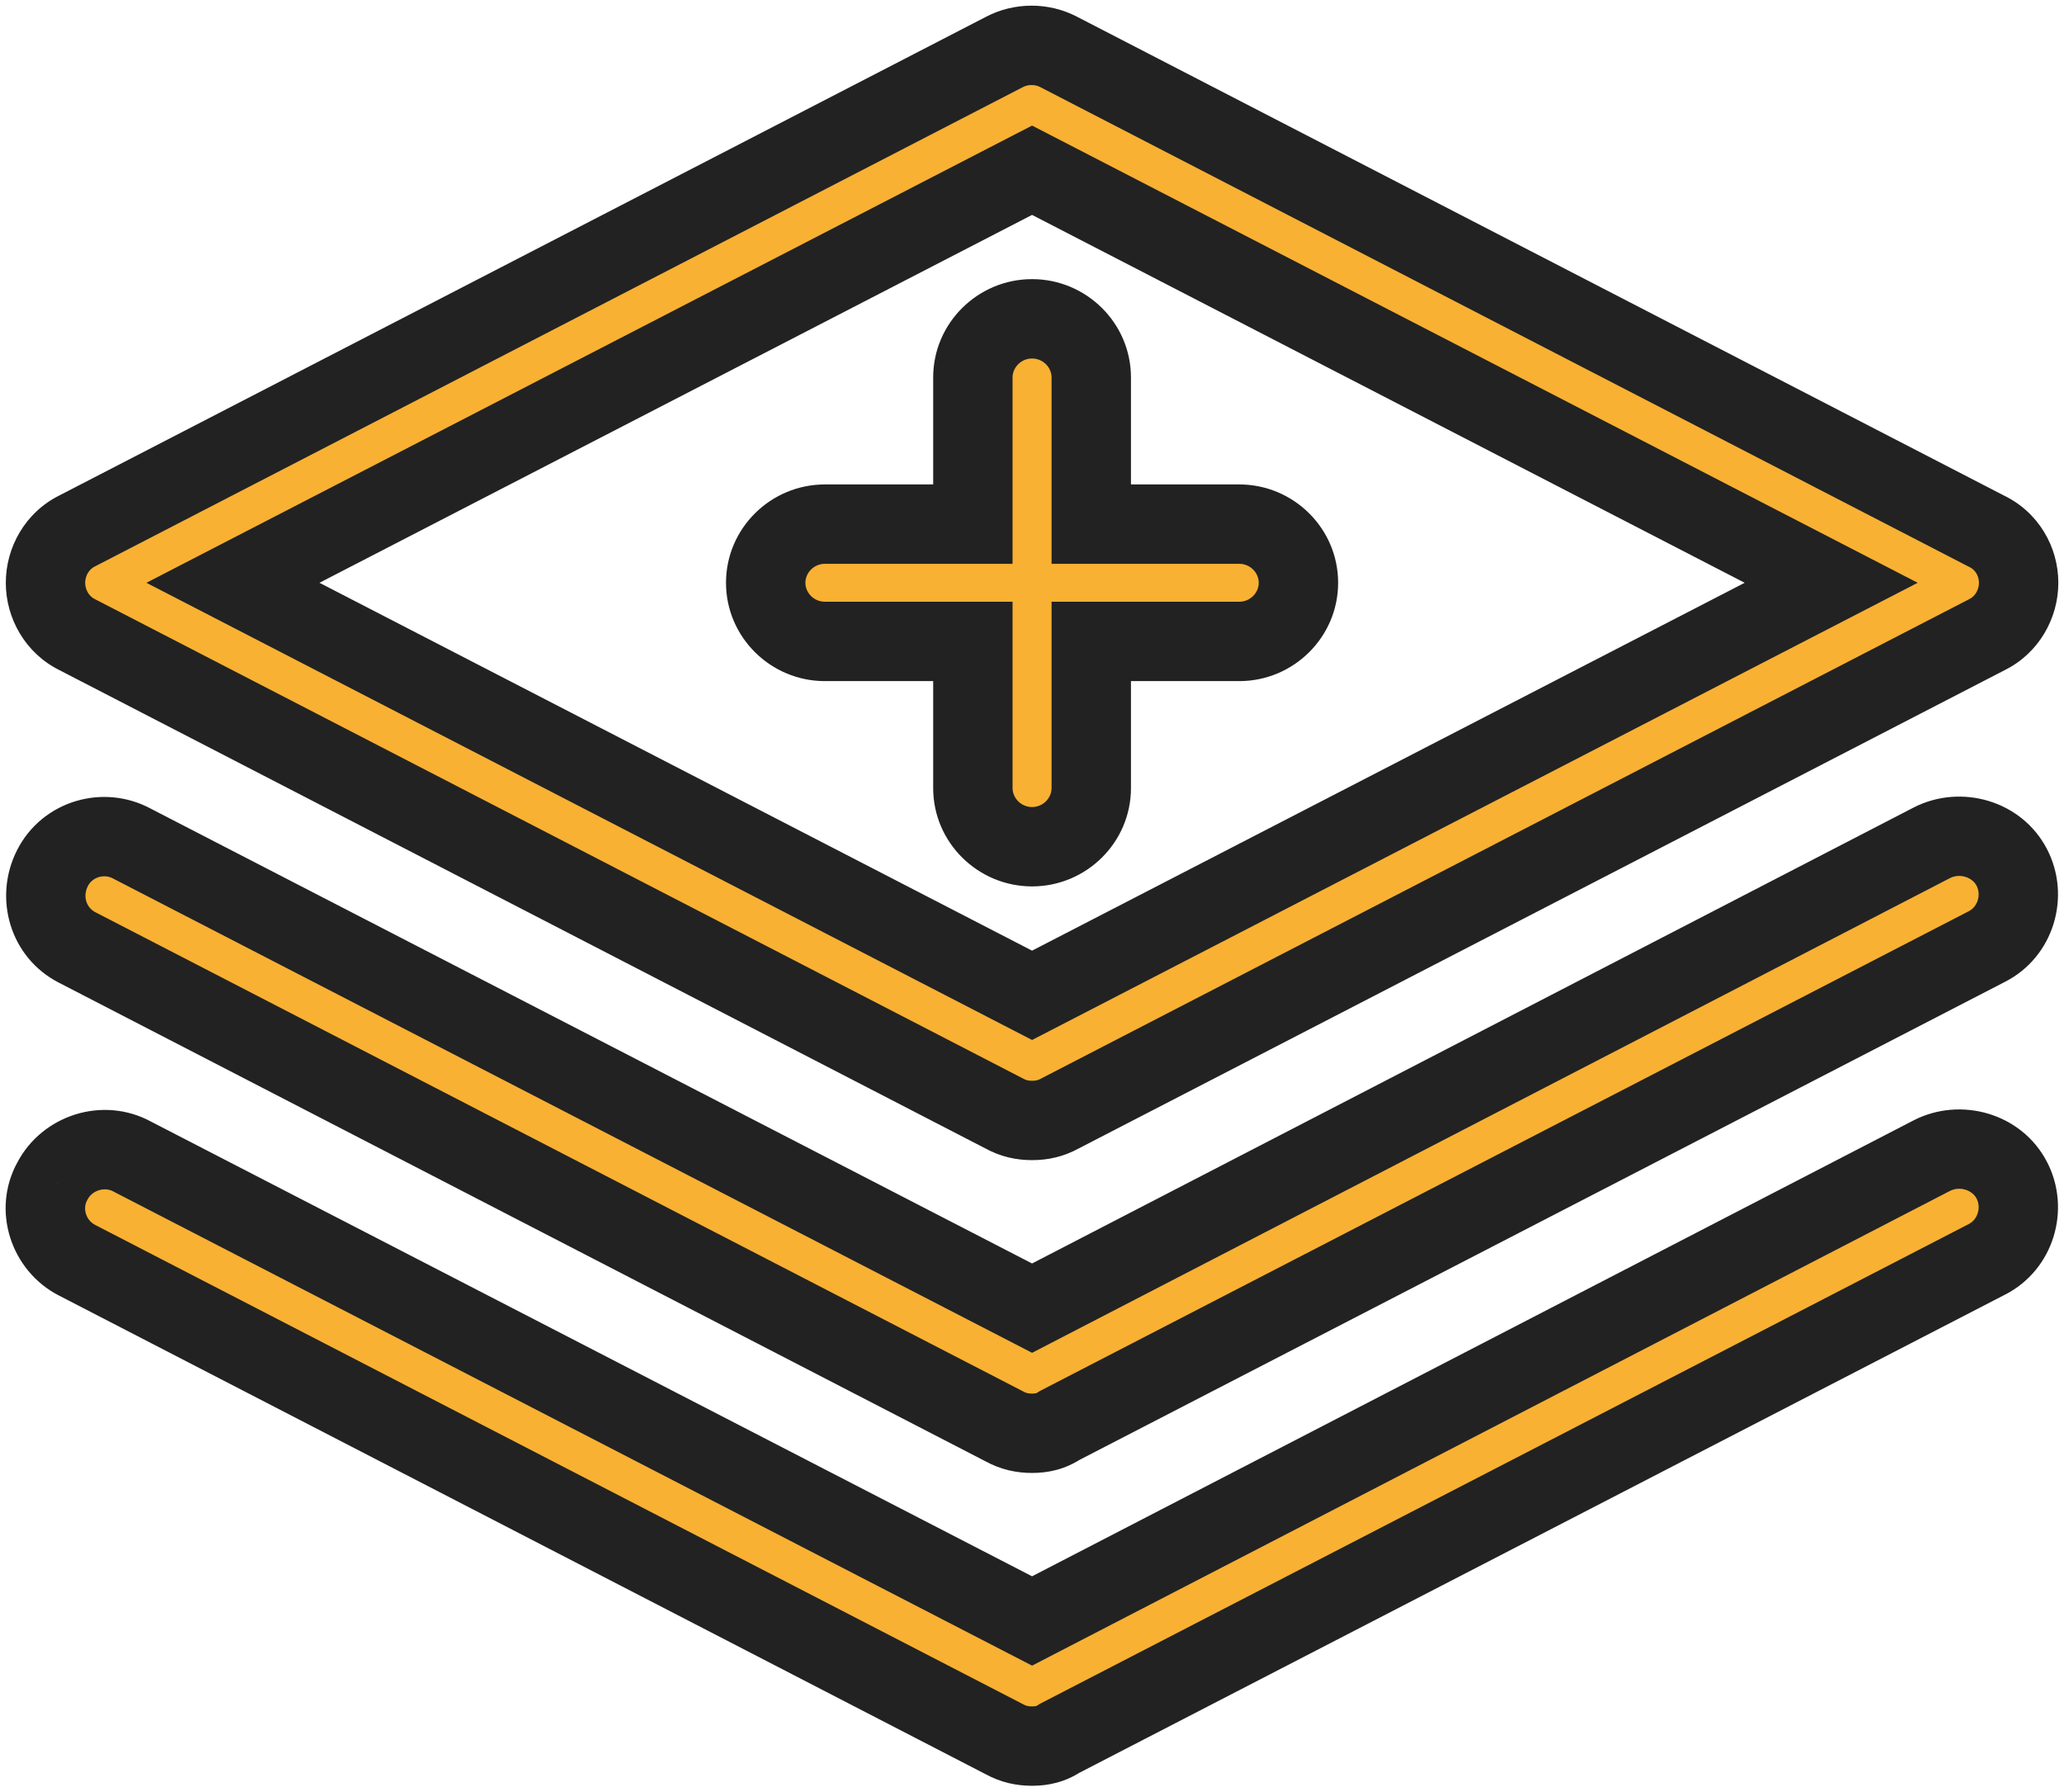
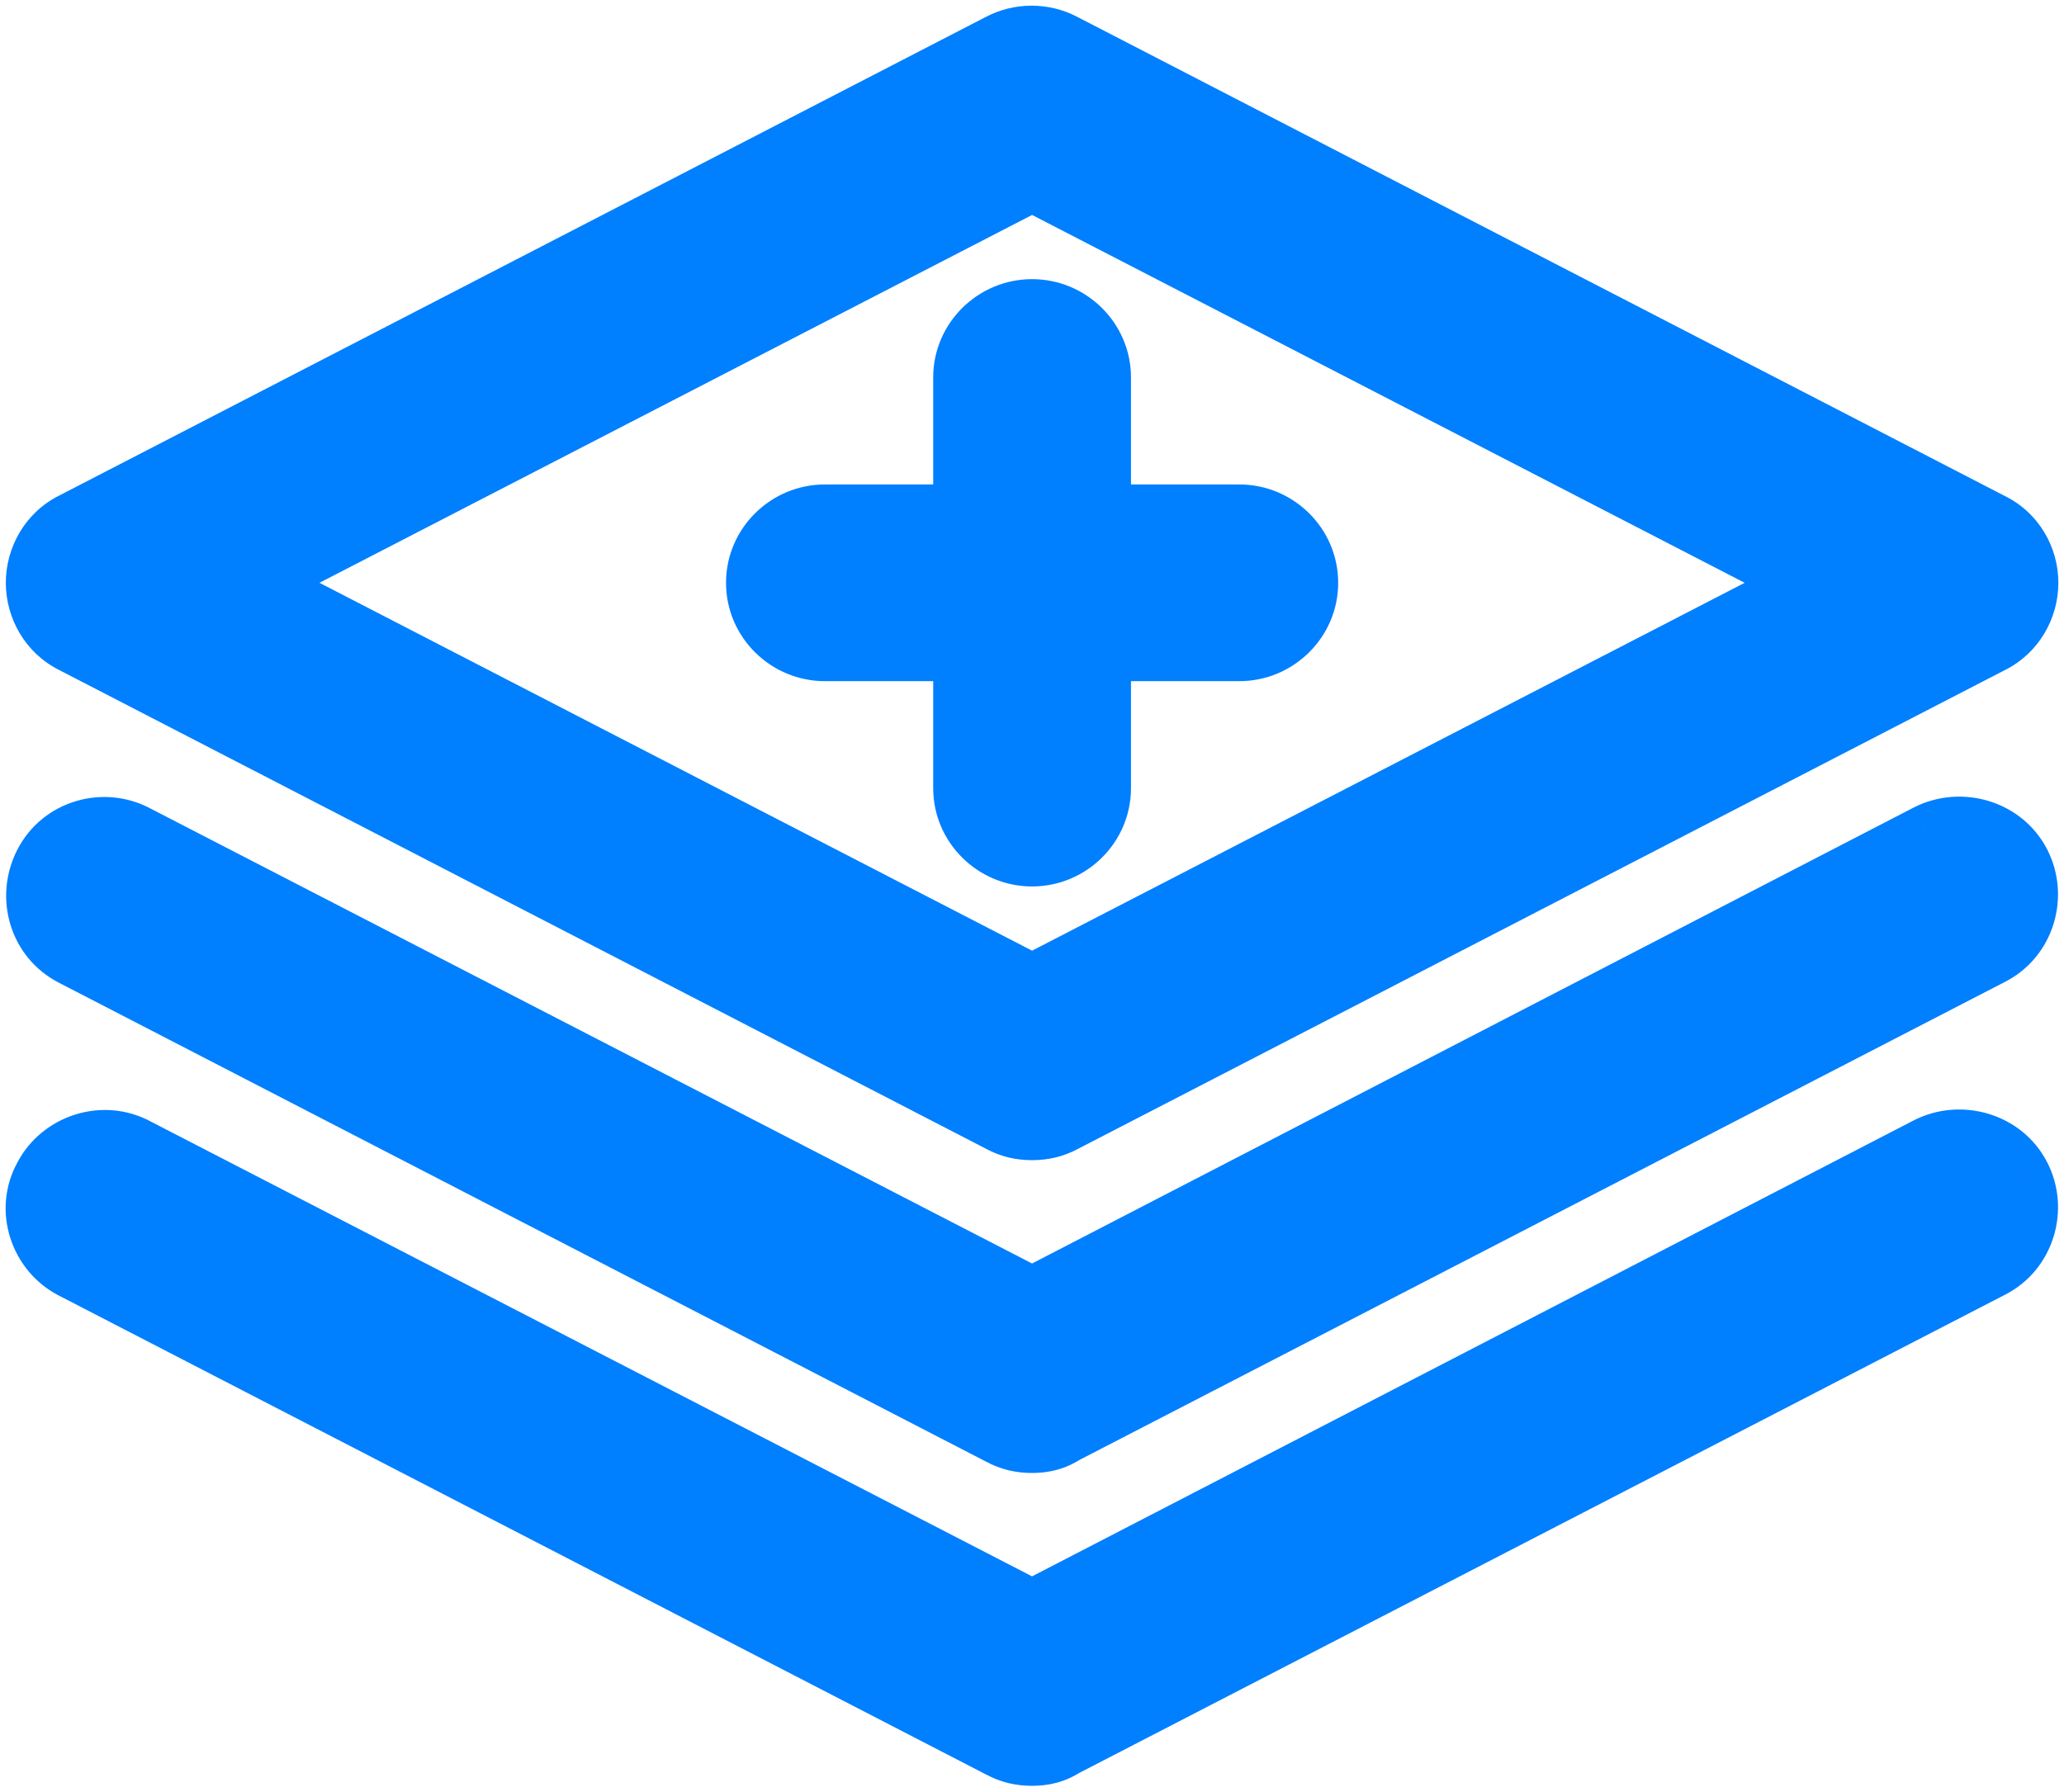
- <svg xmlns="http://www.w3.org/2000/svg" width="91" height="79" viewBox="0 0 91 79" fill="none">
-   <path fill-rule="evenodd" clip-rule="evenodd" d="M44.285 49.108C44.677 49.324 45.068 49.41 45.503 49.41C45.938 49.41 46.33 49.324 46.721 49.108L87.608 27.984C88.478 27.553 89 26.648 89 25.7C89 24.751 88.478 23.846 87.565 23.415L46.678 2.291C45.938 1.903 45.025 1.903 44.285 2.291L3.398 23.415C2.528 23.846 2.006 24.751 2.006 25.7C2.006 26.648 2.528 27.553 3.398 27.984L44.285 49.108ZM45.503 43.892L10.271 25.7L45.503 7.507L80.736 25.7L45.503 43.892ZM44.285 62.903C44.676 63.119 45.067 63.205 45.503 63.205C45.938 63.205 46.329 63.119 46.721 62.86L87.608 41.736C88.869 41.09 89.347 39.495 88.695 38.245C88.043 36.994 86.433 36.52 85.172 37.167L45.503 57.687L5.834 37.21C4.572 36.52 2.963 36.994 2.31 38.288C1.658 39.581 2.136 41.133 3.398 41.779L44.285 62.903ZM45.503 77C45.068 77 44.676 76.914 44.285 76.698L3.398 55.575C2.136 54.928 1.615 53.333 2.31 52.083C2.963 50.833 4.572 50.315 5.834 51.005L45.503 71.482L85.172 50.962C86.433 50.315 88.043 50.789 88.695 52.039C89.347 53.29 88.869 54.885 87.608 55.531L46.721 76.655C46.329 76.914 45.938 77 45.503 77ZM45.503 37.339C44.068 37.339 42.893 36.175 42.893 34.752V28.286H36.369C34.934 28.286 33.759 27.122 33.759 25.699C33.759 24.277 34.934 23.113 36.369 23.113H42.893V16.646C42.893 15.223 44.068 14.059 45.503 14.059C46.938 14.059 48.113 15.223 48.113 16.646V23.113H54.638C56.073 23.113 57.247 24.277 57.247 25.699C57.247 27.122 56.073 28.286 54.638 28.286H48.113V34.752C48.113 36.175 46.938 37.339 45.503 37.339Z" fill="#F8B133" />
-   <path d="M44.285 49.108L45.13 47.575L45.109 47.564L45.089 47.553L44.285 49.108ZM46.721 49.108L45.918 47.553L45.897 47.564L45.877 47.575L46.721 49.108ZM87.608 27.984L86.831 26.416L86.818 26.423L86.805 26.43L87.608 27.984ZM87.565 23.415L86.761 24.97L86.789 24.984L86.818 24.997L87.565 23.415ZM46.678 2.291L45.865 3.841L45.874 3.846L46.678 2.291ZM44.285 2.291L45.089 3.846L45.099 3.841L44.285 2.291ZM3.398 23.415L4.175 24.983L4.188 24.976L4.202 24.97L3.398 23.415ZM3.398 27.984L4.202 26.43L4.188 26.423L4.175 26.416L3.398 27.984ZM45.503 43.892L44.7 45.447L45.503 45.861L46.306 45.447L45.503 43.892ZM10.271 25.7L9.468 24.145L6.456 25.7L9.468 27.255L10.271 25.7ZM45.503 7.507L46.306 5.952L45.503 5.538L44.7 5.952L45.503 7.507ZM80.736 25.7L81.538 27.255L84.55 25.7L81.538 24.145L80.736 25.7ZM44.285 62.903L45.129 61.37L45.109 61.359L45.088 61.348L44.285 62.903ZM46.721 62.86L45.917 61.305L45.835 61.348L45.757 61.4L46.721 62.86ZM87.608 41.736L86.809 40.179L86.804 40.182L87.608 41.736ZM85.172 37.167L84.374 35.609L84.368 35.612L85.172 37.167ZM45.503 57.687L44.7 59.242L45.504 59.657L46.307 59.241L45.503 57.687ZM5.834 37.21L4.994 38.745L5.012 38.755L5.031 38.765L5.834 37.21ZM3.398 41.779L4.201 40.225L4.196 40.222L3.398 41.779ZM44.285 76.698L45.129 75.165L45.109 75.154L45.088 75.144L44.285 76.698ZM3.398 55.575L4.201 54.02L4.196 54.017L3.398 55.575ZM2.31 52.083L3.84 52.934L3.851 52.913L3.862 52.892L2.31 52.083ZM5.834 51.005L4.994 52.54L5.012 52.55L5.031 52.56L5.834 51.005ZM45.503 71.482L44.7 73.037L45.504 73.452L46.307 73.036L45.503 71.482ZM85.172 50.962L84.374 49.404L84.368 49.407L85.172 50.962ZM87.608 55.531L86.809 53.974L86.804 53.977L87.608 55.531ZM46.721 76.655L45.917 75.1L45.834 75.143L45.756 75.195L46.721 76.655ZM42.893 28.286H44.643V26.536H42.893V28.286ZM42.893 23.113V24.863H44.643V23.113H42.893ZM48.113 23.113H46.363V24.863H48.113V23.113ZM48.113 28.286V26.536H46.363V28.286H48.113ZM43.441 50.641C44.122 51.016 44.811 51.16 45.503 51.16V47.66C45.326 47.66 45.231 47.631 45.13 47.575L43.441 50.641ZM45.503 51.16C46.196 51.16 46.884 51.016 47.565 50.641L45.877 47.575C45.775 47.631 45.681 47.66 45.503 47.66V51.16ZM47.524 50.663L88.411 29.539L86.805 26.43L45.918 47.553L47.524 50.663ZM88.385 29.552C89.887 28.808 90.75 27.271 90.75 25.7H87.25C87.25 26.024 87.069 26.299 86.831 26.416L88.385 29.552ZM90.75 25.7C90.75 24.115 89.873 22.569 88.311 21.832L86.818 24.997C87.083 25.122 87.25 25.387 87.25 25.7H90.75ZM88.368 21.86L47.481 0.736L45.874 3.846L86.761 24.97L88.368 21.86ZM47.491 0.741C46.242 0.086 44.721 0.086 43.472 0.741L45.099 3.841C45.329 3.72 45.634 3.72 45.865 3.841L47.491 0.741ZM43.482 0.736L2.595 21.86L4.202 24.97L45.089 3.846L43.482 0.736ZM2.621 21.847C1.119 22.591 0.256 24.128 0.256 25.7H3.756C3.756 25.375 3.938 25.101 4.175 24.983L2.621 21.847ZM0.256 25.7C0.256 27.271 1.119 28.808 2.621 29.552L4.175 26.416C3.938 26.299 3.756 26.024 3.756 25.7H0.256ZM2.595 29.539L43.482 50.663L45.089 47.553L4.202 26.43L2.595 29.539ZM46.306 42.337L11.074 24.145L9.468 27.255L44.7 45.447L46.306 42.337ZM11.074 27.255L46.306 9.062L44.7 5.952L9.468 24.145L11.074 27.255ZM44.7 9.062L79.933 27.255L81.538 24.145L46.306 5.952L44.7 9.062ZM79.933 24.145L44.7 42.337L46.306 45.447L81.538 27.255L79.933 24.145ZM43.441 64.436C44.122 64.811 44.81 64.955 45.503 64.955V61.455C45.325 61.455 45.231 61.426 45.129 61.37L43.441 64.436ZM45.503 64.955C46.204 64.955 46.949 64.806 47.685 64.321L45.757 61.4C45.715 61.427 45.692 61.435 45.675 61.439C45.653 61.445 45.604 61.455 45.503 61.455V64.955ZM47.524 64.415L88.411 43.291L86.804 40.182L45.917 61.305L47.524 64.415ZM88.406 43.294C90.56 42.19 91.334 39.518 90.246 37.435L87.144 39.054C87.361 39.471 87.179 39.99 86.809 40.179L88.406 43.294ZM90.246 37.435C89.127 35.291 86.448 34.546 84.374 35.609L85.97 38.724C86.418 38.494 86.958 38.698 87.144 39.054L90.246 37.435ZM84.368 35.612L44.699 56.133L46.307 59.241L85.976 38.721L84.368 35.612ZM46.306 56.132L6.636 35.655L5.031 38.765L44.7 59.242L46.306 56.132ZM6.673 35.674C4.567 34.523 1.858 35.299 0.748 37.499L3.873 39.076C4.068 38.69 4.577 38.517 4.994 38.745L6.673 35.674ZM0.748 37.499C-0.317 39.611 0.442 42.23 2.599 43.337L4.196 40.222C3.831 40.035 3.633 39.551 3.873 39.076L0.748 37.499ZM2.595 43.334L43.482 64.458L45.088 61.348L4.201 40.225L2.595 43.334ZM45.503 75.25C45.326 75.25 45.231 75.221 45.129 75.165L43.441 78.231C44.122 78.606 44.81 78.75 45.503 78.75V75.25ZM45.088 75.144L4.201 54.02L2.595 57.129L43.482 78.253L45.088 75.144ZM4.196 54.017C3.78 53.804 3.644 53.285 3.84 52.934L0.781 51.231C-0.415 53.381 0.493 56.052 2.6 57.132L4.196 54.017ZM3.862 52.892C4.071 52.491 4.612 52.331 4.994 52.54L6.673 49.469C4.533 48.299 1.855 49.174 0.759 51.273L3.862 52.892ZM5.031 52.56L44.7 73.037L46.306 69.927L6.636 49.45L5.031 52.56ZM46.307 73.036L85.976 52.516L84.368 49.407L44.699 69.928L46.307 73.036ZM85.97 52.519C86.418 52.289 86.958 52.493 87.144 52.849L90.246 51.23C89.127 49.086 86.448 48.341 84.374 49.404L85.97 52.519ZM87.144 52.849C87.361 53.266 87.179 53.785 86.809 53.974L88.406 57.089C90.56 55.985 91.334 53.313 90.246 51.23L87.144 52.849ZM86.804 53.977L45.917 75.1L47.524 78.21L88.411 57.086L86.804 53.977ZM45.756 75.195C45.715 75.222 45.692 75.23 45.675 75.234C45.654 75.24 45.604 75.25 45.503 75.25V78.75C46.203 78.75 46.95 78.602 47.685 78.115L45.756 75.195ZM45.503 35.589C45.019 35.589 44.643 35.194 44.643 34.752H41.143C41.143 37.156 43.116 39.089 45.503 39.089V35.589ZM44.643 34.752V28.286H41.143V34.752H44.643ZM42.893 26.536H36.369V30.036H42.893V26.536ZM36.369 26.536C35.885 26.536 35.509 26.141 35.509 25.699H32.009C32.009 28.103 33.982 30.036 36.369 30.036V26.536ZM35.509 25.699C35.509 25.258 35.885 24.863 36.369 24.863V21.363C33.982 21.363 32.009 23.296 32.009 25.699H35.509ZM36.369 24.863H42.893V21.363H36.369V24.863ZM44.643 23.113V16.646H41.143V23.113H44.643ZM44.643 16.646C44.643 16.204 45.019 15.809 45.503 15.809V12.309C43.116 12.309 41.143 14.242 41.143 16.646H44.643ZM45.503 15.809C45.986 15.809 46.363 16.204 46.363 16.646H49.863C49.863 14.242 47.89 12.309 45.503 12.309V15.809ZM46.363 16.646V23.113H49.863V16.646H46.363ZM48.113 24.863H54.638V21.363H48.113V24.863ZM54.638 24.863C55.121 24.863 55.497 25.258 55.497 25.699H58.997C58.997 23.296 57.025 21.363 54.638 21.363V24.863ZM55.497 25.699C55.497 26.141 55.121 26.536 54.638 26.536V30.036C57.025 30.036 58.997 28.103 58.997 25.699H55.497ZM54.638 26.536H48.113V30.036H54.638V26.536ZM46.363 28.286V34.752H49.863V28.286H46.363ZM46.363 34.752C46.363 35.194 45.986 35.589 45.503 35.589V39.089C47.89 39.089 49.863 37.156 49.863 34.752H46.363Z" fill="#222222" />
+ <svg xmlns="http://www.w3.org/2000/svg" width="91" height="79">
+   <g>
+     <rect fill="none" id="canvas_background" height="402" width="582" y="-1" x="-1" />
+   </g>
+   <g>
+     <path id="svg_1" fill="#007fff" d="m44.383,49.108c0.391,0.215 0.783,0.302 1.218,0.302c0.435,0 0.826,-0.086 1.218,-0.302l40.887,-21.124c0.87,-0.431 1.392,-1.336 1.392,-2.285c0,-0.948 -0.522,-1.854 -1.435,-2.285l-40.887,-21.124c-0.739,-0.388 -1.653,-0.388 -2.392,0l-40.887,21.124c-0.87,0.431 -1.392,1.336 -1.392,2.285c0,0.948 0.522,1.854 1.392,2.285l40.887,21.124zm1.218,-5.216l-35.233,-18.192l35.233,-18.192l35.232,18.192l-35.232,18.192zm-1.218,19.011c0.392,0.215 0.782,0.302 1.218,0.302c0.435,0 0.826,-0.086 1.218,-0.345l40.887,-21.124c1.261,-0.647 1.74,-2.242 1.087,-3.492c-0.652,-1.25 -2.262,-1.724 -3.523,-1.078l-39.669,20.52l-39.669,-20.477c-1.261,-0.69 -2.871,-0.215 -3.523,1.078c-0.652,1.293 -0.174,2.845 1.087,3.492l40.887,21.124zm1.218,14.097c-0.435,0 -0.826,-0.086 -1.218,-0.302l-40.887,-21.124c-1.261,-0.647 -1.783,-2.242 -1.087,-3.492c0.652,-1.25 2.262,-1.768 3.523,-1.078l39.669,20.477l39.669,-20.52c1.261,-0.647 2.871,-0.172 3.523,1.078c0.652,1.25 0.174,2.845 -1.087,3.492l-40.887,21.124c-0.392,0.259 -0.783,0.345 -1.218,0.345zm0,-39.661c-1.435,0 -2.61,-1.164 -2.61,-2.587l0,-6.466l-6.524,0c-1.435,0 -2.61,-1.164 -2.61,-2.587c0,-1.423 1.174,-2.587 2.61,-2.587l6.524,0l0,-6.467c0,-1.423 1.175,-2.587 2.61,-2.587c1.435,0 2.61,1.164 2.61,2.587l0,6.467l6.525,0c1.435,0 2.61,1.164 2.61,2.587c0,1.423 -1.174,2.587 -2.61,2.587l-6.525,0l0,6.466c0,1.423 -1.175,2.587 -2.61,2.587z" clip-rule="evenodd" fill-rule="evenodd" />
+     <path id="svg_2" fill="#007fff" d="m44.285,49.108l0.844,-1.533l-0.02,-0.011l-0.021,-0.011l-0.803,1.555zm2.436,0l-0.803,-1.555l-0.021,0.011l-0.02,0.011l0.844,1.533zm40.887,-21.124l-0.777,-1.568l-0.013,0.006l-0.013,0.007l0.803,1.555zm-0.043,-4.57l-0.803,1.555l0.028,0.014l0.028,0.013l0.747,-1.583zm-40.887,-21.124l-0.813,1.55l0.01,0.005l0.803,-1.555zm-2.392,0l0.803,1.555l0.01,-0.005l-0.813,-1.55zm-40.887,21.124l0.777,1.568l0.013,-0.006l0.013,-0.007l-0.803,-1.555zm0,4.57l0.803,-1.555l-0.013,-0.007l-0.013,-0.006l-0.777,1.568zm42.105,15.908l-0.803,1.555l0.803,0.414l0.803,-0.414l-0.803,-1.555zm-35.233,-18.192l-0.803,-1.555l-3.011,1.555l3.011,1.555l0.803,-1.555zm35.233,-18.192l0.803,-1.555l-0.803,-0.415l-0.803,0.415l0.803,1.555zm35.232,18.192l0.803,1.555l3.011,-1.555l-3.011,-1.555l-0.803,1.555zm-36.451,37.204l0.844,-1.533l-0.02,-0.011l-0.021,-0.011l-0.803,1.555zm2.436,-0.043l-0.803,-1.555l-0.083,0.043l-0.078,0.051l0.964,1.46zm40.887,-21.124l-0.798,-1.557l-0.005,0.003l0.803,1.555zm-2.436,-4.57l-0.798,-1.557l-0.006,0.003l0.804,1.554zm-39.669,20.52l-0.803,1.555l0.804,0.415l0.803,-0.415l-0.804,-1.554zm-39.669,-20.477l-0.84,1.536l0.018,0.01l0.019,0.01l0.803,-1.555zm-2.436,4.57l0.803,-1.555l-0.005,-0.003l-0.798,1.557zm40.887,34.919l0.844,-1.533l-0.02,-0.011l-0.021,-0.011l-0.803,1.555zm-40.887,-21.124l0.803,-1.555l-0.005,-0.003l-0.798,1.557zm-1.087,-3.492l1.529,0.851l0.011,-0.021l0.011,-0.021l-1.551,-0.81zm3.523,-1.078l-0.84,1.535l0.018,0.01l0.019,0.009l0.803,-1.555zm39.669,20.477l-0.803,1.555l0.804,0.415l0.803,-0.415l-0.804,-1.554zm39.669,-20.52l-0.798,-1.557l-0.006,0.003l0.804,1.554zm2.436,4.57l-0.798,-1.557l-0.005,0.003l0.803,1.555zm-40.887,21.124l-0.803,-1.555l-0.083,0.043l-0.078,0.052l0.965,1.46zm-3.828,-48.369l1.75,0l0,-1.75l-1.75,0l0,1.75zm0,-5.173l0,1.75l1.75,0l0,-1.75l-1.75,0zm5.22,0l-1.75,0l0,1.75l1.75,0l0,-1.75zm0,5.173l0,-1.75l-1.75,0l0,1.75l1.75,0zm-4.671,22.355c0.681,0.375 1.369,0.519 2.062,0.519l0,-3.5c-0.177,0 -0.272,-0.029 -0.374,-0.085l-1.688,3.066zm2.062,0.519c0.693,0 1.381,-0.144 2.062,-0.519l-1.688,-3.066c-0.102,0.056 -0.197,0.085 -0.374,0.085l0,3.5zm2.021,-0.497l40.887,-21.124l-1.607,-3.11l-40.887,21.124l1.607,3.11zm40.861,-21.11c1.502,-0.745 2.365,-2.281 2.365,-3.853l-3.5,0c0,0.325 -0.181,0.599 -0.419,0.717l1.554,3.136zm2.365,-3.853c0,-1.585 -0.877,-3.13 -2.438,-3.867l-1.494,3.165c0.265,0.125 0.432,0.39 0.432,0.702l3.5,0zm-2.382,-3.84l-40.887,-21.124l-1.607,3.11l40.887,21.124l1.607,-3.11zm-40.877,-21.119c-1.249,-0.655 -2.77,-0.655 -4.019,0l1.626,3.099c0.23,-0.121 0.536,-0.121 0.766,0l1.626,-3.099zm-4.009,-0.005l-40.887,21.124l1.606,3.11l40.887,-21.124l-1.607,-3.11zm-40.861,21.11c-1.502,0.744 -2.365,2.281 -2.365,3.853l3.5,0c0,-0.325 0.181,-0.599 0.419,-0.717l-1.554,-3.136zm-2.365,3.853c0,1.572 0.863,3.108 2.365,3.853l1.554,-3.136c-0.238,-0.118 -0.419,-0.392 -0.419,-0.717l-3.5,0zm2.339,3.84l40.887,21.124l1.607,-3.11l-40.887,-21.124l-1.606,3.11zm43.711,12.798l-35.233,-18.192l-1.606,3.11l35.233,18.192l1.606,-3.11zm-35.233,-15.082l35.233,-18.192l-1.606,-3.11l-35.233,18.192l1.606,3.11zm33.627,-18.192l35.232,18.192l1.606,-3.11l-35.232,-18.192l-1.606,3.11zm35.232,15.082l-35.232,18.192l1.606,3.11l35.232,-18.192l-1.606,-3.11zm-36.492,40.291c0.681,0.375 1.369,0.519 2.062,0.519l0,-3.5c-0.177,0 -0.272,-0.029 -0.374,-0.085l-1.688,3.066zm2.062,0.519c0.701,0 1.446,-0.149 2.182,-0.634l-1.928,-2.921c-0.041,0.027 -0.065,0.035 -0.082,0.04c-0.022,0.006 -0.071,0.016 -0.172,0.016l0,3.5zm2.021,-0.54l40.887,-21.124l-1.607,-3.11l-40.887,21.124l1.607,3.11zm40.882,-21.121c2.154,-1.104 2.928,-3.775 1.841,-5.859l-3.103,1.619c0.217,0.417 0.035,0.936 -0.334,1.125l1.597,3.115zm1.841,-5.859c-1.119,-2.144 -3.798,-2.889 -5.873,-1.825l1.597,3.115c0.448,-0.23 0.988,-0.026 1.173,0.33l3.103,-1.619zm-5.879,-1.822l-39.669,20.52l1.608,3.109l39.669,-20.52l-1.608,-3.109zm-38.062,20.519l-39.669,-20.477l-1.605,3.11l39.669,20.477l1.605,-3.11zm-39.632,-20.457c-2.106,-1.151 -4.815,-0.375 -5.925,1.825l3.125,1.577c0.195,-0.386 0.704,-0.558 1.121,-0.331l1.679,-3.071zm-5.925,1.825c-1.065,2.111 -0.306,4.731 1.852,5.837l1.597,-3.115c-0.365,-0.187 -0.563,-0.671 -0.323,-1.146l-3.125,-1.577zm1.847,5.835l40.887,21.124l1.607,-3.11l-40.887,-21.124l-1.606,3.11zm42.908,31.916c-0.177,0 -0.272,-0.029 -0.374,-0.085l-1.688,3.066c0.681,0.375 1.369,0.519 2.062,0.519l0,-3.5zm-0.415,-0.106l-40.887,-21.124l-1.607,3.11l40.887,21.124l1.607,-3.11zm-40.892,-21.126c-0.416,-0.213 -0.552,-0.733 -0.357,-1.083l-3.058,-1.702c-1.197,2.15 -0.289,4.82 1.818,5.9l1.597,-3.115zm-0.334,-1.125c0.209,-0.401 0.75,-0.561 1.132,-0.352l1.679,-3.071c-2.14,-1.17 -4.819,-0.296 -5.914,1.804l3.103,1.619zm1.169,-0.332l39.669,20.477l1.605,-3.11l-39.669,-20.477l-1.605,3.11zm41.276,20.476l39.669,-20.52l-1.608,-3.109l-39.669,20.52l1.608,3.109zm39.663,-20.517c0.448,-0.23 0.988,-0.026 1.173,0.33l3.103,-1.619c-1.119,-2.144 -3.798,-2.889 -5.873,-1.825l1.597,3.115zm1.173,0.33c0.217,0.417 0.035,0.936 -0.334,1.125l1.597,3.115c2.154,-1.104 2.928,-3.775 1.841,-5.859l-3.103,1.619zm-0.339,1.127l-40.887,21.124l1.607,3.11l40.887,-21.124l-1.607,-3.11zm-41.048,21.218c-0.041,0.027 -0.064,0.035 -0.081,0.039c-0.022,0.006 -0.071,0.016 -0.172,0.016l0,3.5c0.701,0 1.447,-0.148 2.183,-0.635l-1.929,-2.92zm-0.253,-39.606c-0.484,0 -0.86,-0.395 -0.86,-0.837l-3.5,0c0,2.404 1.973,4.337 4.36,4.337l0,-3.5zm-0.86,-0.837l0,-6.466l-3.5,0l0,6.466l3.5,0zm-1.75,-8.216l-6.524,0l0,3.5l6.524,0l0,-3.5zm-6.524,0c-0.484,0 -0.86,-0.395 -0.86,-0.837l-3.5,0c0,2.404 1.973,4.337 4.36,4.337l0,-3.5zm-0.86,-0.837c0,-0.441 0.376,-0.837 0.86,-0.837l0,-3.5c-2.387,0 -4.36,1.933 -4.36,4.337l3.5,0zm0.86,-0.837l6.524,0l0,-3.5l-6.524,0l0,3.5zm8.274,-1.75l0,-6.467l-3.5,0l0,6.467l3.5,0zm0,-6.467c0,-0.441 0.376,-0.837 0.86,-0.837l0,-3.5c-2.387,0 -4.36,1.933 -4.36,4.337l3.5,0zm0.86,-0.837c0.484,0 0.86,0.395 0.86,0.837l3.5,0c0,-2.404 -1.973,-4.337 -4.36,-4.337l0,3.5zm0.86,0.837l0,6.467l3.5,0l0,-6.467l-3.5,0zm1.75,8.217l6.525,0l0,-3.5l-6.525,0l0,3.5zm6.525,0c0.484,0 0.86,0.395 0.86,0.837l3.5,0c0,-2.404 -1.973,-4.337 -4.36,-4.337l0,3.5zm0.86,0.837c0,0.441 -0.376,0.837 -0.86,0.837l0,3.5c2.387,0 4.36,-1.933 4.36,-4.337l-3.5,0zm-0.86,0.837l-6.525,0l0,3.5l6.525,0l0,-3.5zm-8.275,1.75l0,6.466l3.5,0l0,-6.466l-3.5,0zm0,6.466c0,0.441 -0.376,0.837 -0.86,0.837l0,3.5c2.387,0 4.36,-1.933 4.36,-4.337l-3.5,0z" />
+   </g>
</svg>
